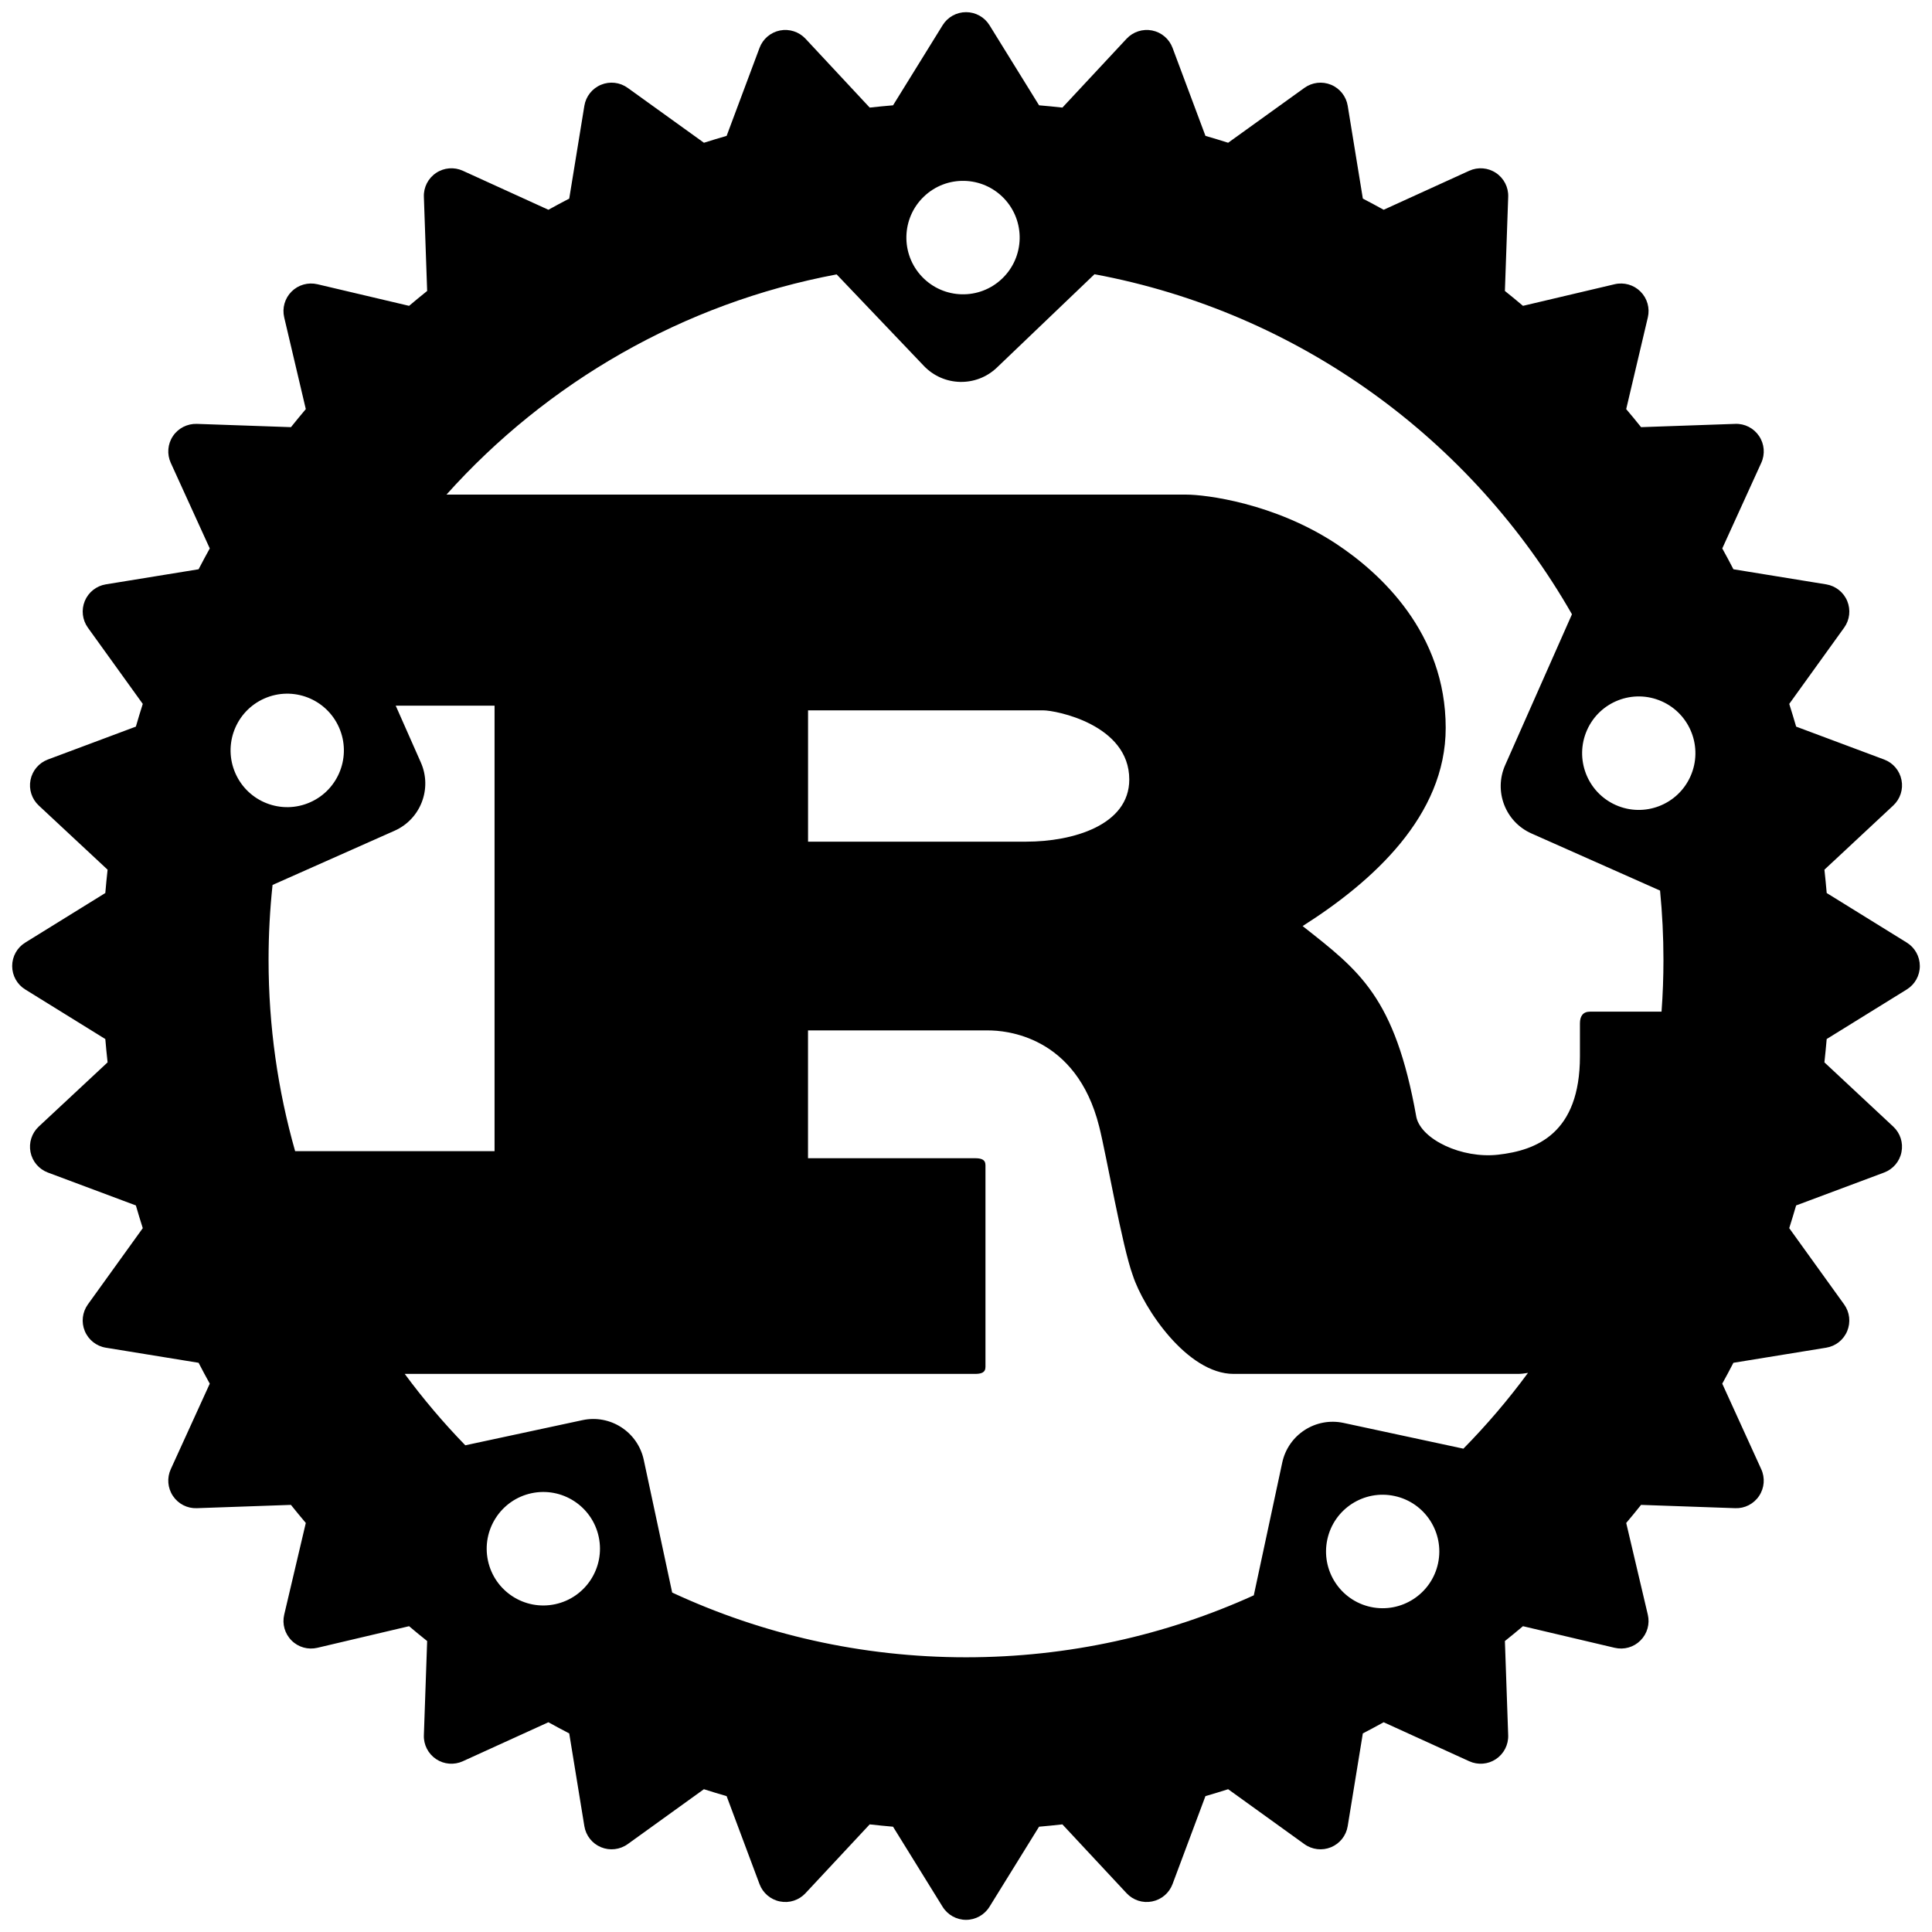
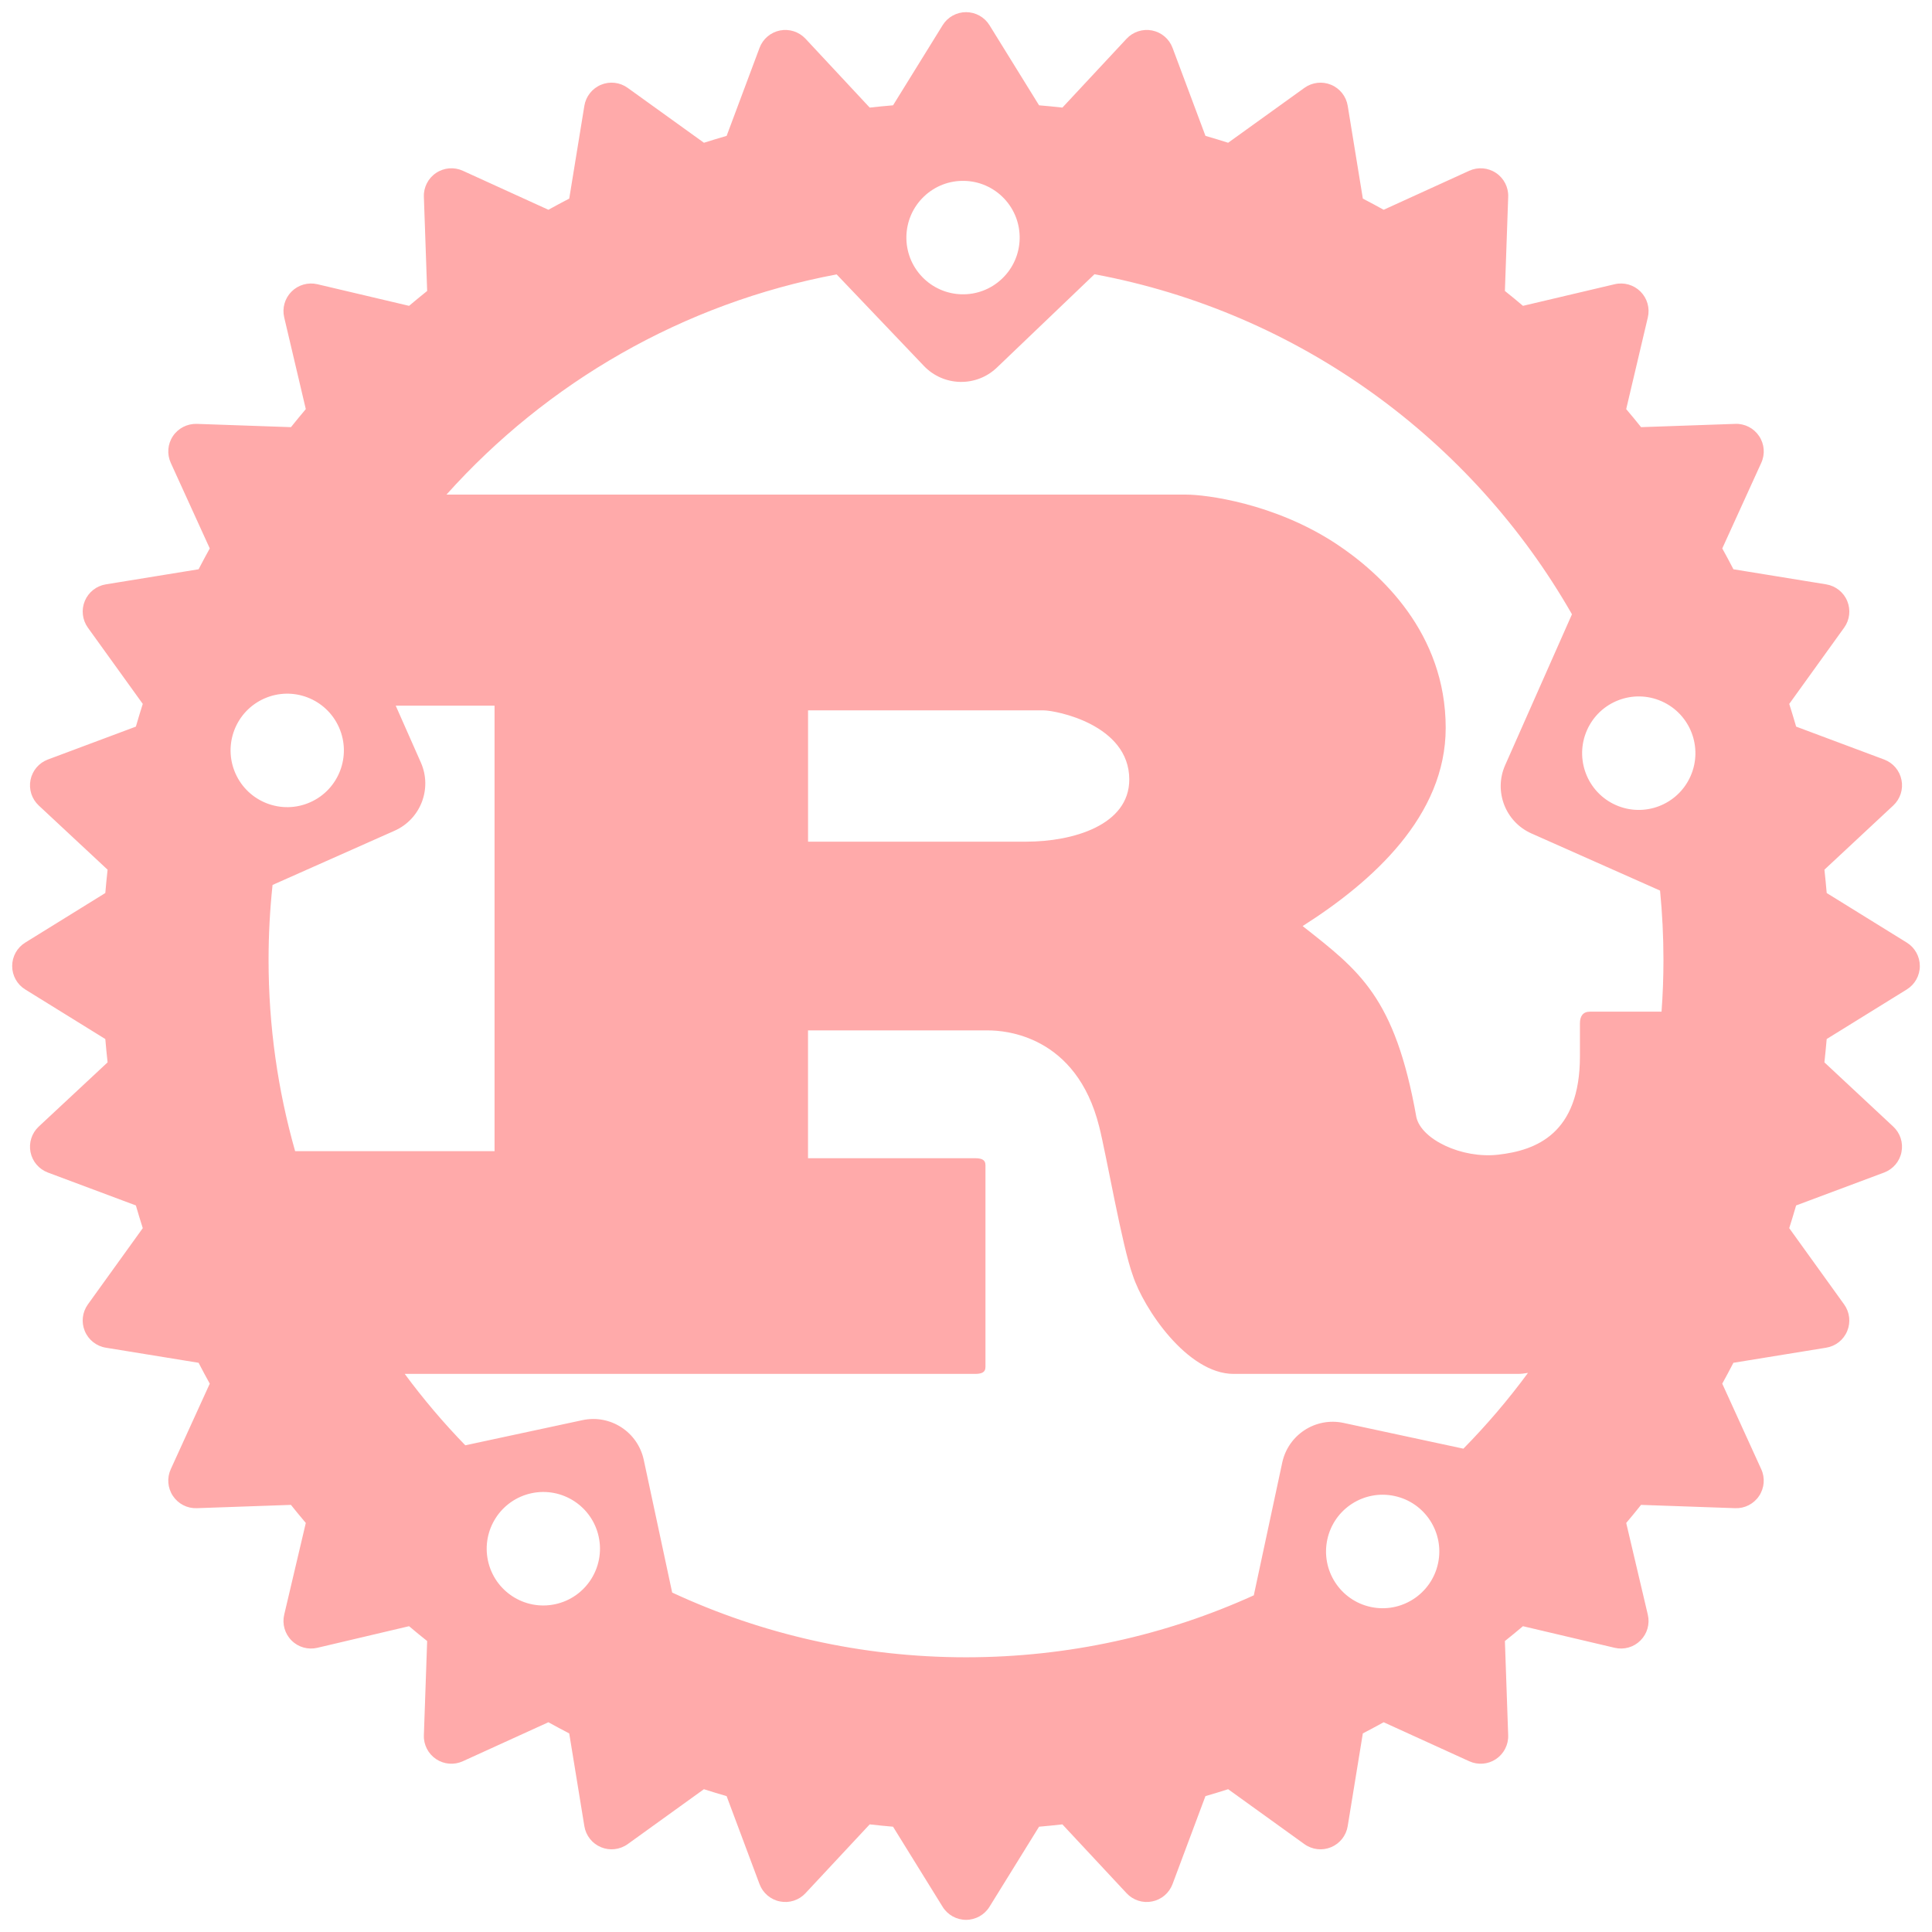
<svg xmlns="http://www.w3.org/2000/svg" viewBox="19 19 106 106" height="144px" width="144px" y="0px" x="0px">
-   <path d="m 123.617,70.716 -4.394,-2.72 c -0.037,-0.428 -0.079,-0.855 -0.125,-1.28 l 3.776,-3.522 c 0.384,-0.358 0.556,-0.888 0.452,-1.401 -0.101,-0.515 -0.462,-0.939 -0.953,-1.122 l -4.827,-1.805 c -0.121,-0.418 -0.248,-0.833 -0.378,-1.246 l 3.011,-4.182 c 0.307,-0.425 0.37,-0.978 0.17,-1.463 -0.2,-0.483 -0.637,-0.829 -1.154,-0.914 l -5.09,-0.828 c -0.198,-0.386 -0.404,-0.766 -0.612,-1.143 l 2.139,-4.695 c 0.219,-0.478 0.174,-1.034 -0.118,-1.468 -0.291,-0.436 -0.784,-0.691 -1.31,-0.671 l -5.166,0.18 c -0.267,-0.334 -0.539,-0.665 -0.816,-0.99 l 1.187,-5.032 c 0.12,-0.511 -0.031,-1.046 -0.403,-1.417 -0.369,-0.37 -0.905,-0.523 -1.416,-0.403 l -5.031,1.186 c -0.326,-0.276 -0.657,-0.549 -0.992,-0.816 l 0.181,-5.166 c 0.02,-0.523 -0.235,-1.02 -0.671,-1.31 -0.437,-0.292 -0.99,-0.336 -1.467,-0.119 l -4.694,2.14 c -0.379,-0.208 -0.759,-0.414 -1.143,-0.613 l -0.83,-5.091 c -0.084,-0.516 -0.43,-0.954 -0.914,-1.154 -0.483,-0.201 -1.037,-0.136 -1.462,0.17 l -4.185,3.011 c -0.412,-0.131 -0.826,-0.257 -1.244,-0.377 l -1.805,-4.828 c -0.183,-0.492 -0.607,-0.853 -1.122,-0.955 -0.514,-0.101 -1.043,0.07 -1.4,0.452 l -3.522,3.779 c -0.425,-0.047 -0.853,-0.09 -1.28,-0.125 l -2.72,-4.395 c -0.275,-0.445 -0.762,-0.716 -1.286,-0.716 -0.524,0 -1.011,0.271 -1.285,0.716 l -2.72,4.395 c -0.428,0.035 -0.856,0.078 -1.281,0.125 l -3.523,-3.779 c -0.357,-0.382 -0.887,-0.553 -1.4,-0.452 -0.515,0.103 -0.939,0.463 -1.122,0.955 l -1.805,4.828 c -0.418,0.12 -0.832,0.247 -1.245,0.377 l -4.184,-3.011 c -0.425,-0.307 -0.979,-0.372 -1.463,-0.17 -0.483,0.2 -0.83,0.638 -0.914,1.154 l -0.83,5.091 c -0.384,0.199 -0.764,0.404 -1.143,0.613 l -4.694,-2.14 c -0.477,-0.218 -1.033,-0.173 -1.467,0.119 -0.436,0.29 -0.691,0.787 -0.671,1.31 l 0.18,5.166 c -0.334,0.267 -0.665,0.54 -0.992,0.816 l -5.031,-1.186 c -0.511,-0.119 -1.047,0.033 -1.417,0.403 -0.372,0.371 -0.523,0.906 -0.403,1.417 l 1.185,5.032 c -0.275,0.326 -0.547,0.656 -0.814,0.99 l -5.166,-0.18 c -0.521,-0.015 -1.019,0.235 -1.31,0.671 -0.292,0.434 -0.336,0.99 -0.119,1.468 l 2.14,4.695 c -0.208,0.377 -0.414,0.757 -0.613,1.143 l -5.09,0.828 c -0.517,0.084 -0.953,0.43 -1.154,0.914 -0.2,0.485 -0.135,1.038 0.17,1.463 l 3.011,4.182 c -0.131,0.413 -0.258,0.828 -0.378,1.246 l -4.828,1.805 c -0.49,0.183 -0.851,0.607 -0.953,1.122 -0.102,0.514 0.069,1.043 0.452,1.401 l 3.777,3.522 c -0.047,0.425 -0.089,0.853 -0.125,1.28 l -4.394,2.72 c -0.445,0.275 -0.716,0.761 -0.716,1.286 0,0.525 0.271,1.011 0.716,1.285 l 4.394,2.72 c 0.036,0.428 0.078,0.855 0.125,1.28 l -3.777,3.523 c -0.383,0.357 -0.554,0.887 -0.452,1.4 0.102,0.515 0.463,0.938 0.953,1.122 l 4.828,1.805 c 0.12,0.418 0.247,0.833 0.378,1.246 l -3.011,4.183 c -0.306,0.426 -0.371,0.979 -0.17,1.462 0.201,0.485 0.638,0.831 1.155,0.914 l 5.089,0.828 c 0.199,0.386 0.403,0.766 0.613,1.145 l -2.14,4.693 c -0.218,0.477 -0.173,1.032 0.119,1.468 0.292,0.437 0.789,0.692 1.31,0.671 l 5.164,-0.181 c 0.269,0.336 0.54,0.665 0.816,0.992 l -1.185,5.033 c -0.12,0.51 0.031,1.043 0.403,1.414 0.369,0.373 0.906,0.522 1.417,0.402 l 5.031,-1.185 c 0.327,0.278 0.658,0.548 0.992,0.814 l -0.18,5.167 c -0.02,0.523 0.235,1.019 0.671,1.311 0.434,0.291 0.99,0.335 1.467,0.117 l 4.694,-2.139 c 0.378,0.21 0.758,0.414 1.143,0.613 l 0.83,5.088 c 0.084,0.518 0.43,0.956 0.914,1.155 0.483,0.201 1.038,0.136 1.463,-0.169 l 4.182,-3.013 c 0.413,0.131 0.828,0.259 1.246,0.379 l 1.805,4.826 c 0.183,0.49 0.607,0.853 1.122,0.953 0.514,0.104 1.043,-0.068 1.4,-0.452 l 3.523,-3.777 c 0.425,0.049 0.853,0.09 1.281,0.128 l 2.72,4.394 c 0.274,0.443 0.761,0.716 1.285,0.716 0.524,0 1.011,-0.272 1.286,-0.716 l 2.72,-4.394 c 0.428,-0.038 0.855,-0.079 1.28,-0.128 l 3.522,3.777 c 0.357,0.384 0.887,0.556 1.4,0.452 0.515,-0.101 0.939,-0.463 1.122,-0.953 l 1.805,-4.826 c 0.418,-0.12 0.833,-0.248 1.246,-0.379 l 4.183,3.013 c 0.425,0.305 0.979,0.37 1.462,0.169 0.484,-0.199 0.83,-0.638 0.914,-1.155 l 0.83,-5.088 c 0.384,-0.199 0.764,-0.406 1.143,-0.613 l 4.694,2.139 c 0.477,0.218 1.032,0.174 1.467,-0.117 0.436,-0.292 0.69,-0.787 0.671,-1.311 l -0.18,-5.167 c 0.334,-0.267 0.665,-0.536 0.991,-0.814 l 5.031,1.185 c 0.511,0.12 1.047,-0.029 1.416,-0.402 0.372,-0.371 0.523,-0.904 0.403,-1.414 l -1.185,-5.033 c 0.276,-0.327 0.548,-0.656 0.814,-0.992 l 5.166,0.181 c 0.521,0.021 1.019,-0.234 1.31,-0.671 0.292,-0.436 0.337,-0.991 0.118,-1.468 l -2.139,-4.693 c 0.209,-0.379 0.414,-0.759 0.612,-1.145 l 5.09,-0.828 c 0.518,-0.083 0.954,-0.429 1.154,-0.914 0.2,-0.483 0.137,-1.036 -0.17,-1.462 l -3.011,-4.183 c 0.13,-0.413 0.257,-0.828 0.378,-1.246 l 4.827,-1.805 c 0.491,-0.184 0.853,-0.607 0.953,-1.122 0.104,-0.514 -0.068,-1.043 -0.452,-1.4 l -3.776,-3.523 c 0.046,-0.425 0.088,-0.853 0.125,-1.28 l 4.394,-2.72 c 0.445,-0.274 0.716,-0.761 0.716,-1.285 0,-0.524 -0.27,-1.011 -0.715,-1.286 z M 94.208,107.167 c -1.678,-0.362 -2.745,-2.016 -2.385,-3.699 0.359,-1.681 2.012,-2.751 3.689,-2.389 1.678,0.359 2.747,2.016 2.387,3.696 -0.36,1.68 -2.014,2.751 -3.691,2.392 z m -1.493,-10.098 c -1.531,-0.328 -3.037,0.646 -3.365,2.18 l -1.56,7.28 c -4.814,2.185 -10.16,3.399 -15.79,3.399 -5.759,0 -11.221,-1.274 -16.121,-3.552 l -1.559,-7.28 c -0.328,-1.532 -1.834,-2.508 -3.364,-2.179 l -6.427,1.38 c -1.193,-1.228 -2.303,-2.536 -3.323,-3.917 l 31.272,0 c 0.354,0 0.59,-0.064 0.59,-0.386 l 0,-11.062 c 0,-0.322 -0.236,-0.386 -0.59,-0.386 l -9.146,0 0,-7.012 9.892,0 c 0.903,0 4.828,0.258 6.083,5.275 0.393,1.543 1.256,6.562 1.846,8.169 0.588,1.802 2.982,5.402 5.533,5.402 l 15.583,0 c 0.177,0 0.366,-0.02 0.565,-0.056 -1.081,1.469 -2.267,2.859 -3.544,4.158 l -6.575,-1.413 z m -43.252,9.946 c -1.678,0.362 -3.33,-0.708 -3.691,-2.389 -0.359,-1.684 0.708,-3.337 2.386,-3.699 1.678,-0.359 3.331,0.711 3.691,2.392 0.359,1.68 -0.709,3.336 -2.386,3.696 z m -11.863,-48.105 c 0.696,1.571 -0.012,3.412 -1.581,4.107 -1.569,0.697 -3.405,-0.012 -4.101,-1.584 -0.696,-1.572 0.012,-3.41 1.581,-4.107 1.57,-0.696 3.405,0.012 4.101,1.584 z m -3.646,8.643 6.695,-2.975 c 1.43,-0.635 2.076,-2.311 1.441,-3.744 l -1.379,-3.118 5.423,0 0,24.444 -10.941,0 c -0.949,-3.336 -1.458,-6.857 -1.458,-10.496 0,-1.389 0.075,-2.762 0.219,-4.111 z m 29.38,-2.374 0,-7.205 12.914,0 c 0.667,0 4.71,0.771 4.71,3.794 0,2.51 -3.101,3.41 -5.651,3.41 l -11.973,0 z m 46.932,6.485 c 0,0.956 -0.035,1.902 -0.105,2.841 l -3.926,0 c -0.393,0 -0.551,0.258 -0.551,0.643 l 0,1.803 c 0,4.244 -2.393,5.167 -4.49,5.402 -1.997,0.225 -4.211,-0.836 -4.484,-2.058 -1.178,-6.626 -3.141,-8.041 -6.241,-10.486 3.847,-2.443 7.85,-6.047 7.85,-10.871 0,-5.209 -3.571,-8.49 -6.005,-10.099 -3.415,-2.251 -7.196,-2.702 -8.216,-2.702 l -40.603,0 c 5.506,-6.145 12.968,-10.498 21.408,-12.082 l 4.786,5.021 c 1.082,1.133 2.874,1.175 4.006,0.092 l 5.355,-5.122 c 11.221,2.089 20.721,9.074 26.196,18.657 l -3.666,8.28 c -0.633,1.433 0.013,3.109 1.442,3.744 l 7.058,3.135 c 0.122,1.253 0.186,2.519 0.186,3.802 z m -40.575,-41.88 c 1.24,-1.188 3.207,-1.141 4.394,0.101 1.185,1.245 1.14,3.214 -0.103,4.401 -1.24,1.188 -3.207,1.142 -4.394,-0.102 -1.184,-1.243 -1.139,-3.212 0.103,-4.4 z m 36.38,29.277 c 0.695,-1.571 2.531,-2.28 4.1,-1.583 1.569,0.696 2.277,2.536 1.581,4.107 -0.695,1.572 -2.531,2.281 -4.101,1.584 -1.567,-0.696 -2.275,-2.535 -1.58,-4.108 z" />
+   <path fill="red" fill-opacity="0.333" d=" m 123.617,70.716 -4.394,-2.72 c -0.037,-0.428 -0.079,-0.855 -0.125,-1.28 l 3.776,-3.522 c 0.384,-0.358 0.556,-0.888 0.452,-1.401 -0.101,-0.515 -0.462,-0.939 -0.953,-1.122 l -4.827,-1.805 c -0.121,-0.418 -0.248,-0.833 -0.378,-1.246 l 3.011,-4.182 c 0.307,-0.425 0.37,-0.978 0.17,-1.463 -0.2,-0.483 -0.637,-0.829 -1.154,-0.914 l -5.09,-0.828 c -0.198,-0.386 -0.404,-0.766 -0.612,-1.143 l 2.139,-4.695 c 0.219,-0.478 0.174,-1.034 -0.118,-1.468 -0.291,-0.436 -0.784,-0.691 -1.31,-0.671 l -5.166,0.18 c -0.267,-0.334 -0.539,-0.665 -0.816,-0.99 l 1.187,-5.032 c 0.12,-0.511 -0.031,-1.046 -0.403,-1.417 -0.369,-0.37 -0.905,-0.523 -1.416,-0.403 l -5.031,1.186 c -0.326,-0.276 -0.657,-0.549 -0.992,-0.816 l 0.181,-5.166 c 0.02,-0.523 -0.235,-1.02 -0.671,-1.31 -0.437,-0.292 -0.99,-0.336 -1.467,-0.119 l -4.694,2.14 c -0.379,-0.208 -0.759,-0.414 -1.143,-0.613 l -0.83,-5.091 c -0.084,-0.516 -0.43,-0.954 -0.914,-1.154 -0.483,-0.201 -1.037,-0.136 -1.462,0.17 l -4.185,3.011 c -0.412,-0.131 -0.826,-0.257 -1.244,-0.377 l -1.805,-4.828 c -0.183,-0.492 -0.607,-0.853 -1.122,-0.955 -0.514,-0.101 -1.043,0.07 -1.4,0.452 l -3.522,3.779 c -0.425,-0.047 -0.853,-0.09 -1.28,-0.125 l -2.72,-4.395 c -0.275,-0.445 -0.762,-0.716 -1.286,-0.716 -0.524,0 -1.011,0.271 -1.285,0.716 l -2.72,4.395 c -0.428,0.035 -0.856,0.078 -1.281,0.125 l -3.523,-3.779 c -0.357,-0.382 -0.887,-0.553 -1.4,-0.452 -0.515,0.103 -0.939,0.463 -1.122,0.955 l -1.805,4.828 c -0.418,0.12 -0.832,0.247 -1.245,0.377 l -4.184,-3.011 c -0.425,-0.307 -0.979,-0.372 -1.463,-0.17 -0.483,0.2 -0.83,0.638 -0.914,1.154 l -0.83,5.091 c -0.384,0.199 -0.764,0.404 -1.143,0.613 l -4.694,-2.14 c -0.477,-0.218 -1.033,-0.173 -1.467,0.119 -0.436,0.29 -0.691,0.787 -0.671,1.31 l 0.18,5.166 c -0.334,0.267 -0.665,0.54 -0.992,0.816 l -5.031,-1.186 c -0.511,-0.119 -1.047,0.033 -1.417,0.403 -0.372,0.371 -0.523,0.906 -0.403,1.417 l 1.185,5.032 c -0.275,0.326 -0.547,0.656 -0.814,0.99 l -5.166,-0.18 c -0.521,-0.015 -1.019,0.235 -1.31,0.671 -0.292,0.434 -0.336,0.99 -0.119,1.468 l 2.14,4.695 c -0.208,0.377 -0.414,0.757 -0.613,1.143 l -5.09,0.828 c -0.517,0.084 -0.953,0.43 -1.154,0.914 -0.2,0.485 -0.135,1.038 0.17,1.463 l 3.011,4.182 c -0.131,0.413 -0.258,0.828 -0.378,1.246 l -4.828,1.805 c -0.49,0.183 -0.851,0.607 -0.953,1.122 -0.102,0.514 0.069,1.043 0.452,1.401 l 3.777,3.522 c -0.047,0.425 -0.089,0.853 -0.125,1.28 l -4.394,2.72 c -0.445,0.275 -0.716,0.761 -0.716,1.286 0,0.525 0.271,1.011 0.716,1.285 l 4.394,2.72 c 0.036,0.428 0.078,0.855 0.125,1.28 l -3.777,3.523 c -0.383,0.357 -0.554,0.887 -0.452,1.4 0.102,0.515 0.463,0.938 0.953,1.122 l 4.828,1.805 c 0.12,0.418 0.247,0.833 0.378,1.246 l -3.011,4.183 c -0.306,0.426 -0.371,0.979 -0.17,1.462 0.201,0.485 0.638,0.831 1.155,0.914 l 5.089,0.828 c 0.199,0.386 0.403,0.766 0.613,1.145 l -2.14,4.693 c -0.218,0.477 -0.173,1.032 0.119,1.468 0.292,0.437 0.789,0.692 1.31,0.671 l 5.164,-0.181 c 0.269,0.336 0.54,0.665 0.816,0.992 l -1.185,5.033 c -0.12,0.51 0.031,1.043 0.403,1.414 0.369,0.373 0.906,0.522 1.417,0.402 l 5.031,-1.185 c 0.327,0.278 0.658,0.548 0.992,0.814 l -0.18,5.167 c -0.02,0.523 0.235,1.019 0.671,1.311 0.434,0.291 0.99,0.335 1.467,0.117 l 4.694,-2.139 c 0.378,0.21 0.758,0.414 1.143,0.613 l 0.83,5.088 c 0.084,0.518 0.43,0.956 0.914,1.155 0.483,0.201 1.038,0.136 1.463,-0.169 l 4.182,-3.013 c 0.413,0.131 0.828,0.259 1.246,0.379 l 1.805,4.826 c 0.183,0.49 0.607,0.853 1.122,0.953 0.514,0.104 1.043,-0.068 1.4,-0.452 l 3.523,-3.777 c 0.425,0.049 0.853,0.09 1.281,0.128 l 2.72,4.394 c 0.274,0.443 0.761,0.716 1.285,0.716 0.524,0 1.011,-0.272 1.286,-0.716 l 2.72,-4.394 c 0.428,-0.038 0.855,-0.079 1.28,-0.128 l 3.522,3.777 c 0.357,0.384 0.887,0.556 1.4,0.452 0.515,-0.101 0.939,-0.463 1.122,-0.953 l 1.805,-4.826 c 0.418,-0.12 0.833,-0.248 1.246,-0.379 l 4.183,3.013 c 0.425,0.305 0.979,0.37 1.462,0.169 0.484,-0.199 0.83,-0.638 0.914,-1.155 l 0.83,-5.088 c 0.384,-0.199 0.764,-0.406 1.143,-0.613 l 4.694,2.139 c 0.477,0.218 1.032,0.174 1.467,-0.117 0.436,-0.292 0.69,-0.787 0.671,-1.311 l -0.18,-5.167 c 0.334,-0.267 0.665,-0.536 0.991,-0.814 l 5.031,1.185 c 0.511,0.12 1.047,-0.029 1.416,-0.402 0.372,-0.371 0.523,-0.904 0.403,-1.414 l -1.185,-5.033 c 0.276,-0.327 0.548,-0.656 0.814,-0.992 l 5.166,0.181 c 0.521,0.021 1.019,-0.234 1.31,-0.671 0.292,-0.436 0.337,-0.991 0.118,-1.468 l -2.139,-4.693 c 0.209,-0.379 0.414,-0.759 0.612,-1.145 l 5.09,-0.828 c 0.518,-0.083 0.954,-0.429 1.154,-0.914 0.2,-0.483 0.137,-1.036 -0.17,-1.462 l -3.011,-4.183 c 0.13,-0.413 0.257,-0.828 0.378,-1.246 l 4.827,-1.805 c 0.491,-0.184 0.853,-0.607 0.953,-1.122 0.104,-0.514 -0.068,-1.043 -0.452,-1.4 l -3.776,-3.523 c 0.046,-0.425 0.088,-0.853 0.125,-1.28 l 4.394,-2.72 c 0.445,-0.274 0.716,-0.761 0.716,-1.285 0,-0.524 -0.27,-1.011 -0.715,-1.286 z M 94.208,107.167 c -1.678,-0.362 -2.745,-2.016 -2.385,-3.699 0.359,-1.681 2.012,-2.751 3.689,-2.389 1.678,0.359 2.747,2.016 2.387,3.696 -0.36,1.68 -2.014,2.751 -3.691,2.392 z m -1.493,-10.098 c -1.531,-0.328 -3.037,0.646 -3.365,2.18 l -1.56,7.28 c -4.814,2.185 -10.16,3.399 -15.79,3.399 -5.759,0 -11.221,-1.274 -16.121,-3.552 l -1.559,-7.28 c -0.328,-1.532 -1.834,-2.508 -3.364,-2.179 l -6.427,1.38 c -1.193,-1.228 -2.303,-2.536 -3.323,-3.917 l 31.272,0 c 0.354,0 0.59,-0.064 0.59,-0.386 l 0,-11.062 c 0,-0.322 -0.236,-0.386 -0.59,-0.386 l -9.146,0 0,-7.012 9.892,0 c 0.903,0 4.828,0.258 6.083,5.275 0.393,1.543 1.256,6.562 1.846,8.169 0.588,1.802 2.982,5.402 5.533,5.402 l 15.583,0 c 0.177,0 0.366,-0.02 0.565,-0.056 -1.081,1.469 -2.267,2.859 -3.544,4.158 l -6.575,-1.413 z m -43.252,9.946 c -1.678,0.362 -3.33,-0.708 -3.691,-2.389 -0.359,-1.684 0.708,-3.337 2.386,-3.699 1.678,-0.359 3.331,0.711 3.691,2.392 0.359,1.68 -0.709,3.336 -2.386,3.696 z m -11.863,-48.105 c 0.696,1.571 -0.012,3.412 -1.581,4.107 -1.569,0.697 -3.405,-0.012 -4.101,-1.584 -0.696,-1.572 0.012,-3.41 1.581,-4.107 1.57,-0.696 3.405,0.012 4.101,1.584 z m -3.646,8.643 6.695,-2.975 c 1.43,-0.635 2.076,-2.311 1.441,-3.744 l -1.379,-3.118 5.423,0 0,24.444 -10.941,0 c -0.949,-3.336 -1.458,-6.857 -1.458,-10.496 0,-1.389 0.075,-2.762 0.219,-4.111 z m 29.38,-2.374 0,-7.205 12.914,0 c 0.667,0 4.71,0.771 4.71,3.794 0,2.51 -3.101,3.41 -5.651,3.41 l -11.973,0 z m 46.932,6.485 c 0,0.956 -0.035,1.902 -0.105,2.841 l -3.926,0 c -0.393,0 -0.551,0.258 -0.551,0.643 l 0,1.803 c 0,4.244 -2.393,5.167 -4.49,5.402 -1.997,0.225 -4.211,-0.836 -4.484,-2.058 -1.178,-6.626 -3.141,-8.041 -6.241,-10.486 3.847,-2.443 7.85,-6.047 7.85,-10.871 0,-5.209 -3.571,-8.49 -6.005,-10.099 -3.415,-2.251 -7.196,-2.702 -8.216,-2.702 l -40.603,0 c 5.506,-6.145 12.968,-10.498 21.408,-12.082 l 4.786,5.021 c 1.082,1.133 2.874,1.175 4.006,0.092 l 5.355,-5.122 c 11.221,2.089 20.721,9.074 26.196,18.657 l -3.666,8.28 c -0.633,1.433 0.013,3.109 1.442,3.744 l 7.058,3.135 c 0.122,1.253 0.186,2.519 0.186,3.802 z m -40.575,-41.88 c 1.24,-1.188 3.207,-1.141 4.394,0.101 1.185,1.245 1.14,3.214 -0.103,4.401 -1.24,1.188 -3.207,1.142 -4.394,-0.102 -1.184,-1.243 -1.139,-3.212 0.103,-4.4 z m 36.38,29.277 c 0.695,-1.571 2.531,-2.28 4.1,-1.583 1.569,0.696 2.277,2.536 1.581,4.107 -0.695,1.572 -2.531,2.281 -4.101,1.584 -1.567,-0.696 -2.275,-2.535 -1.58,-4.108 z" />
</svg>
